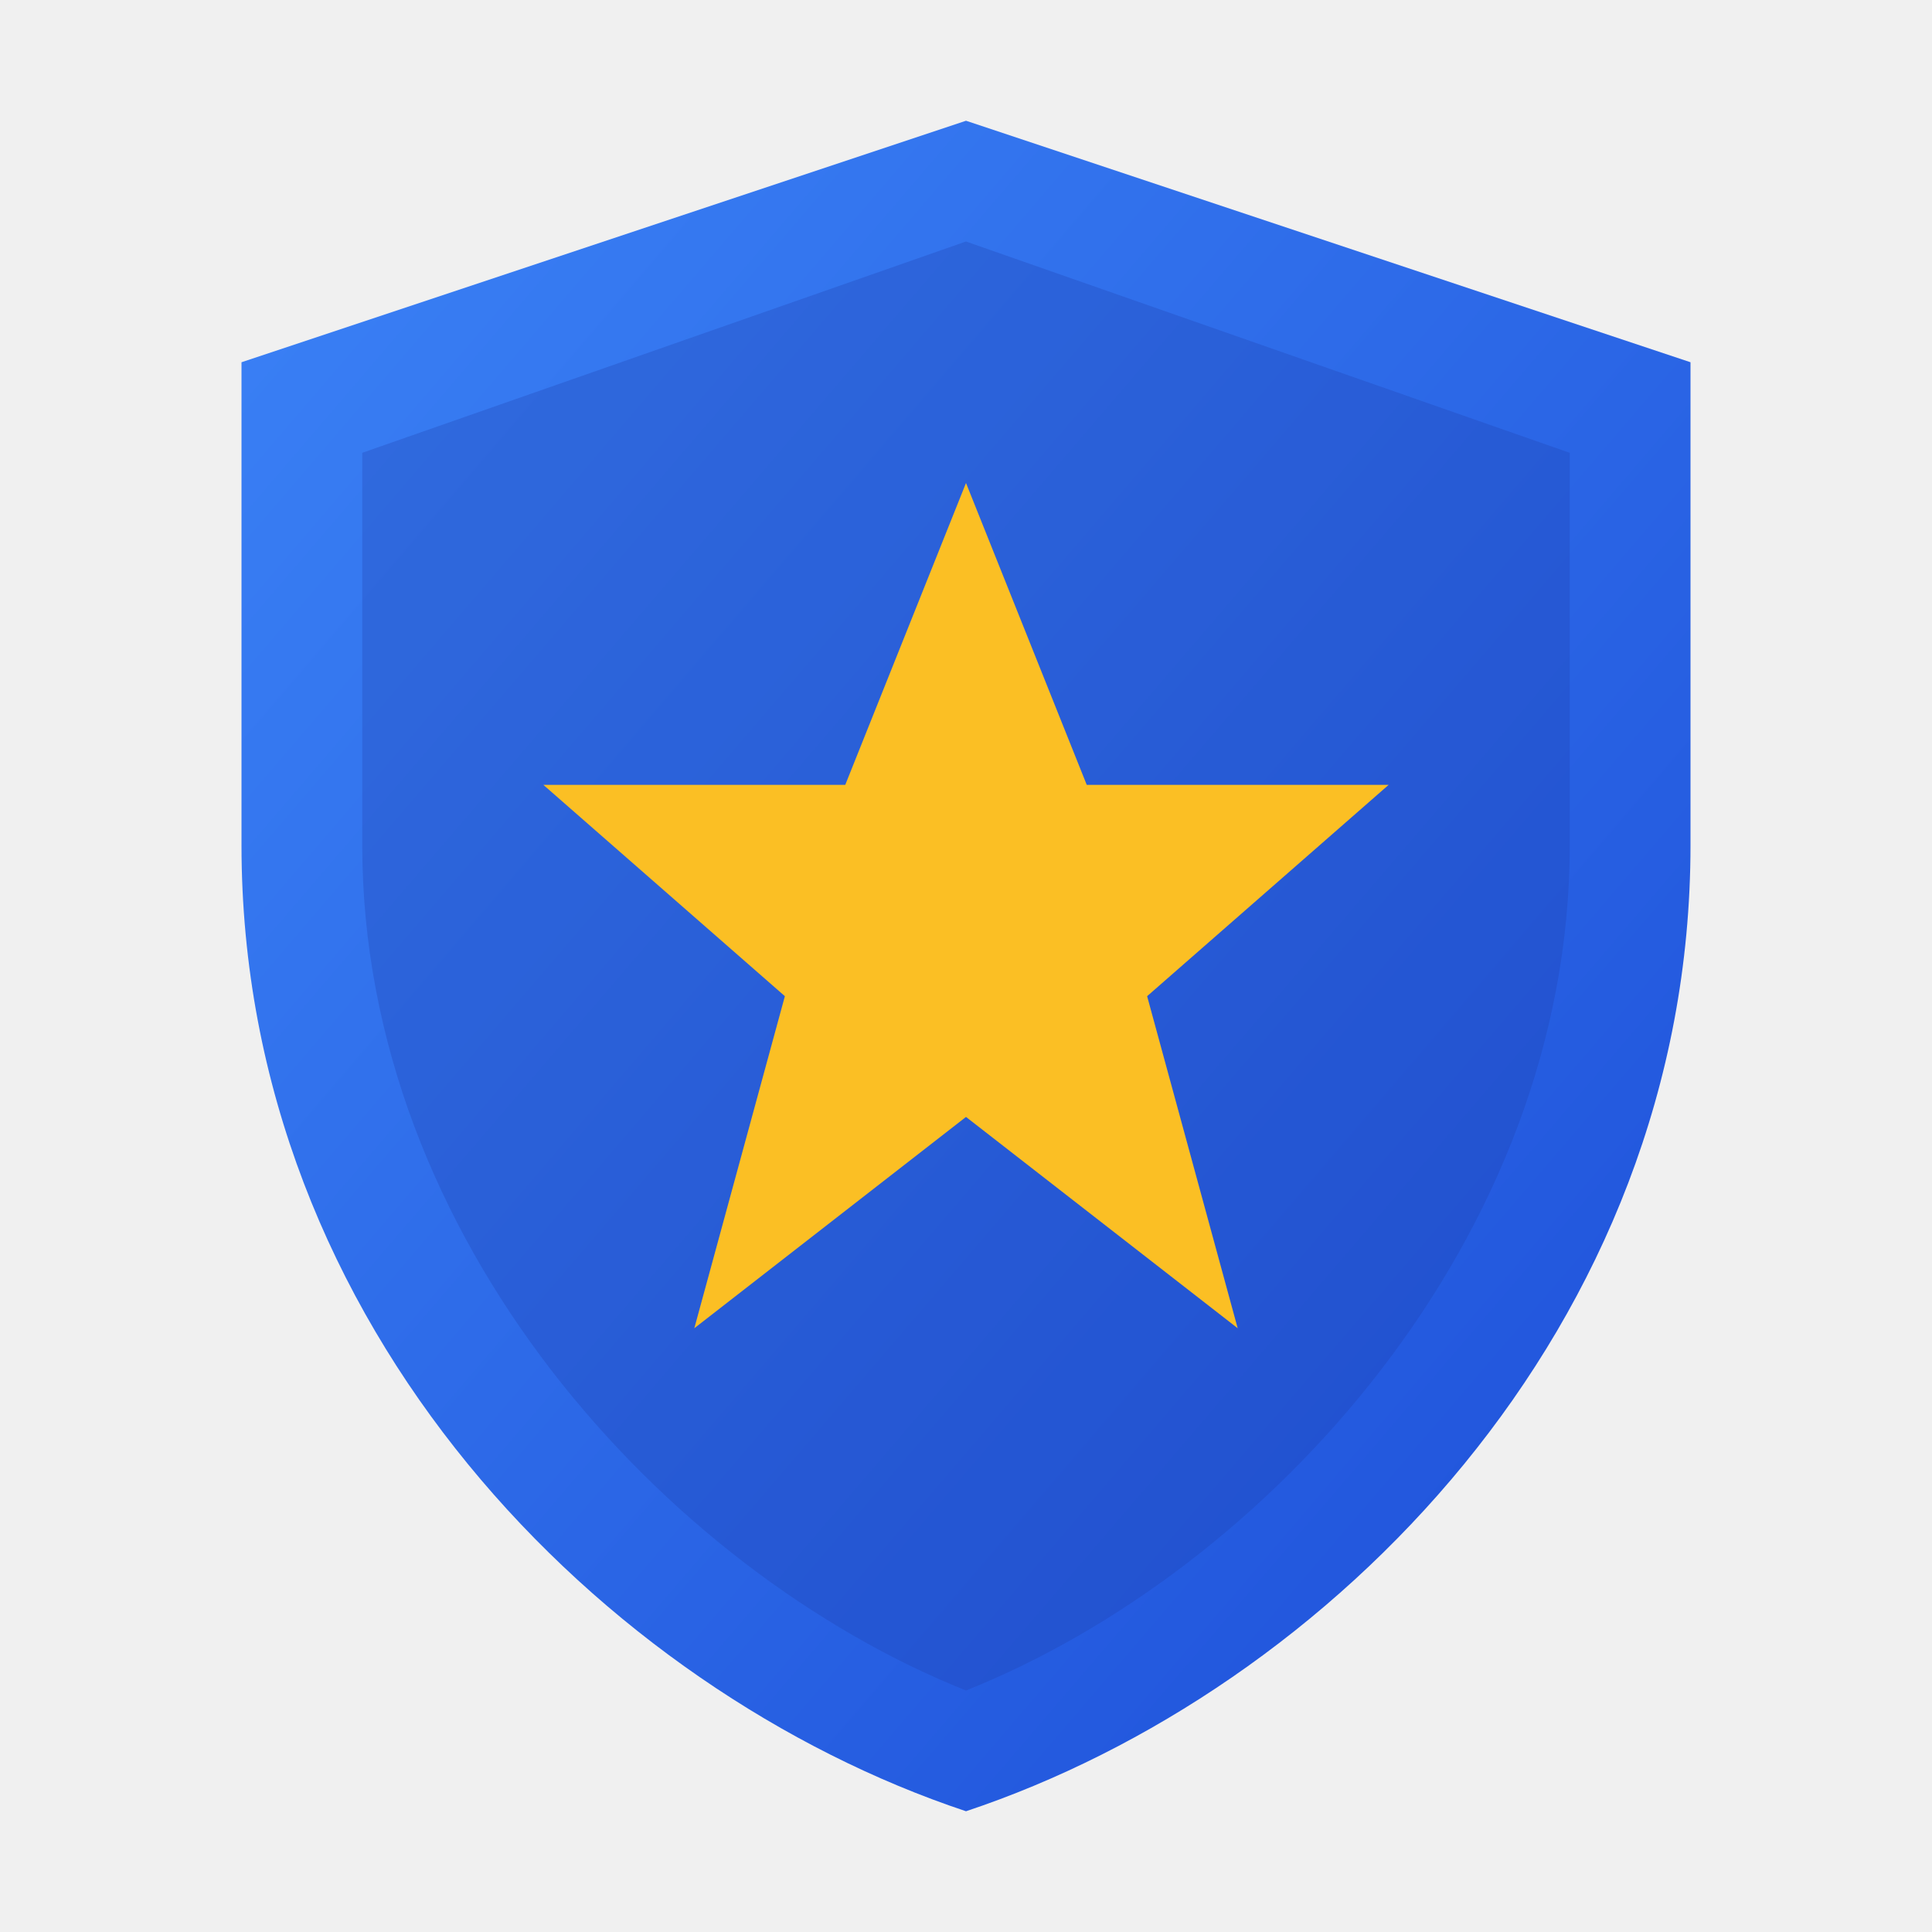
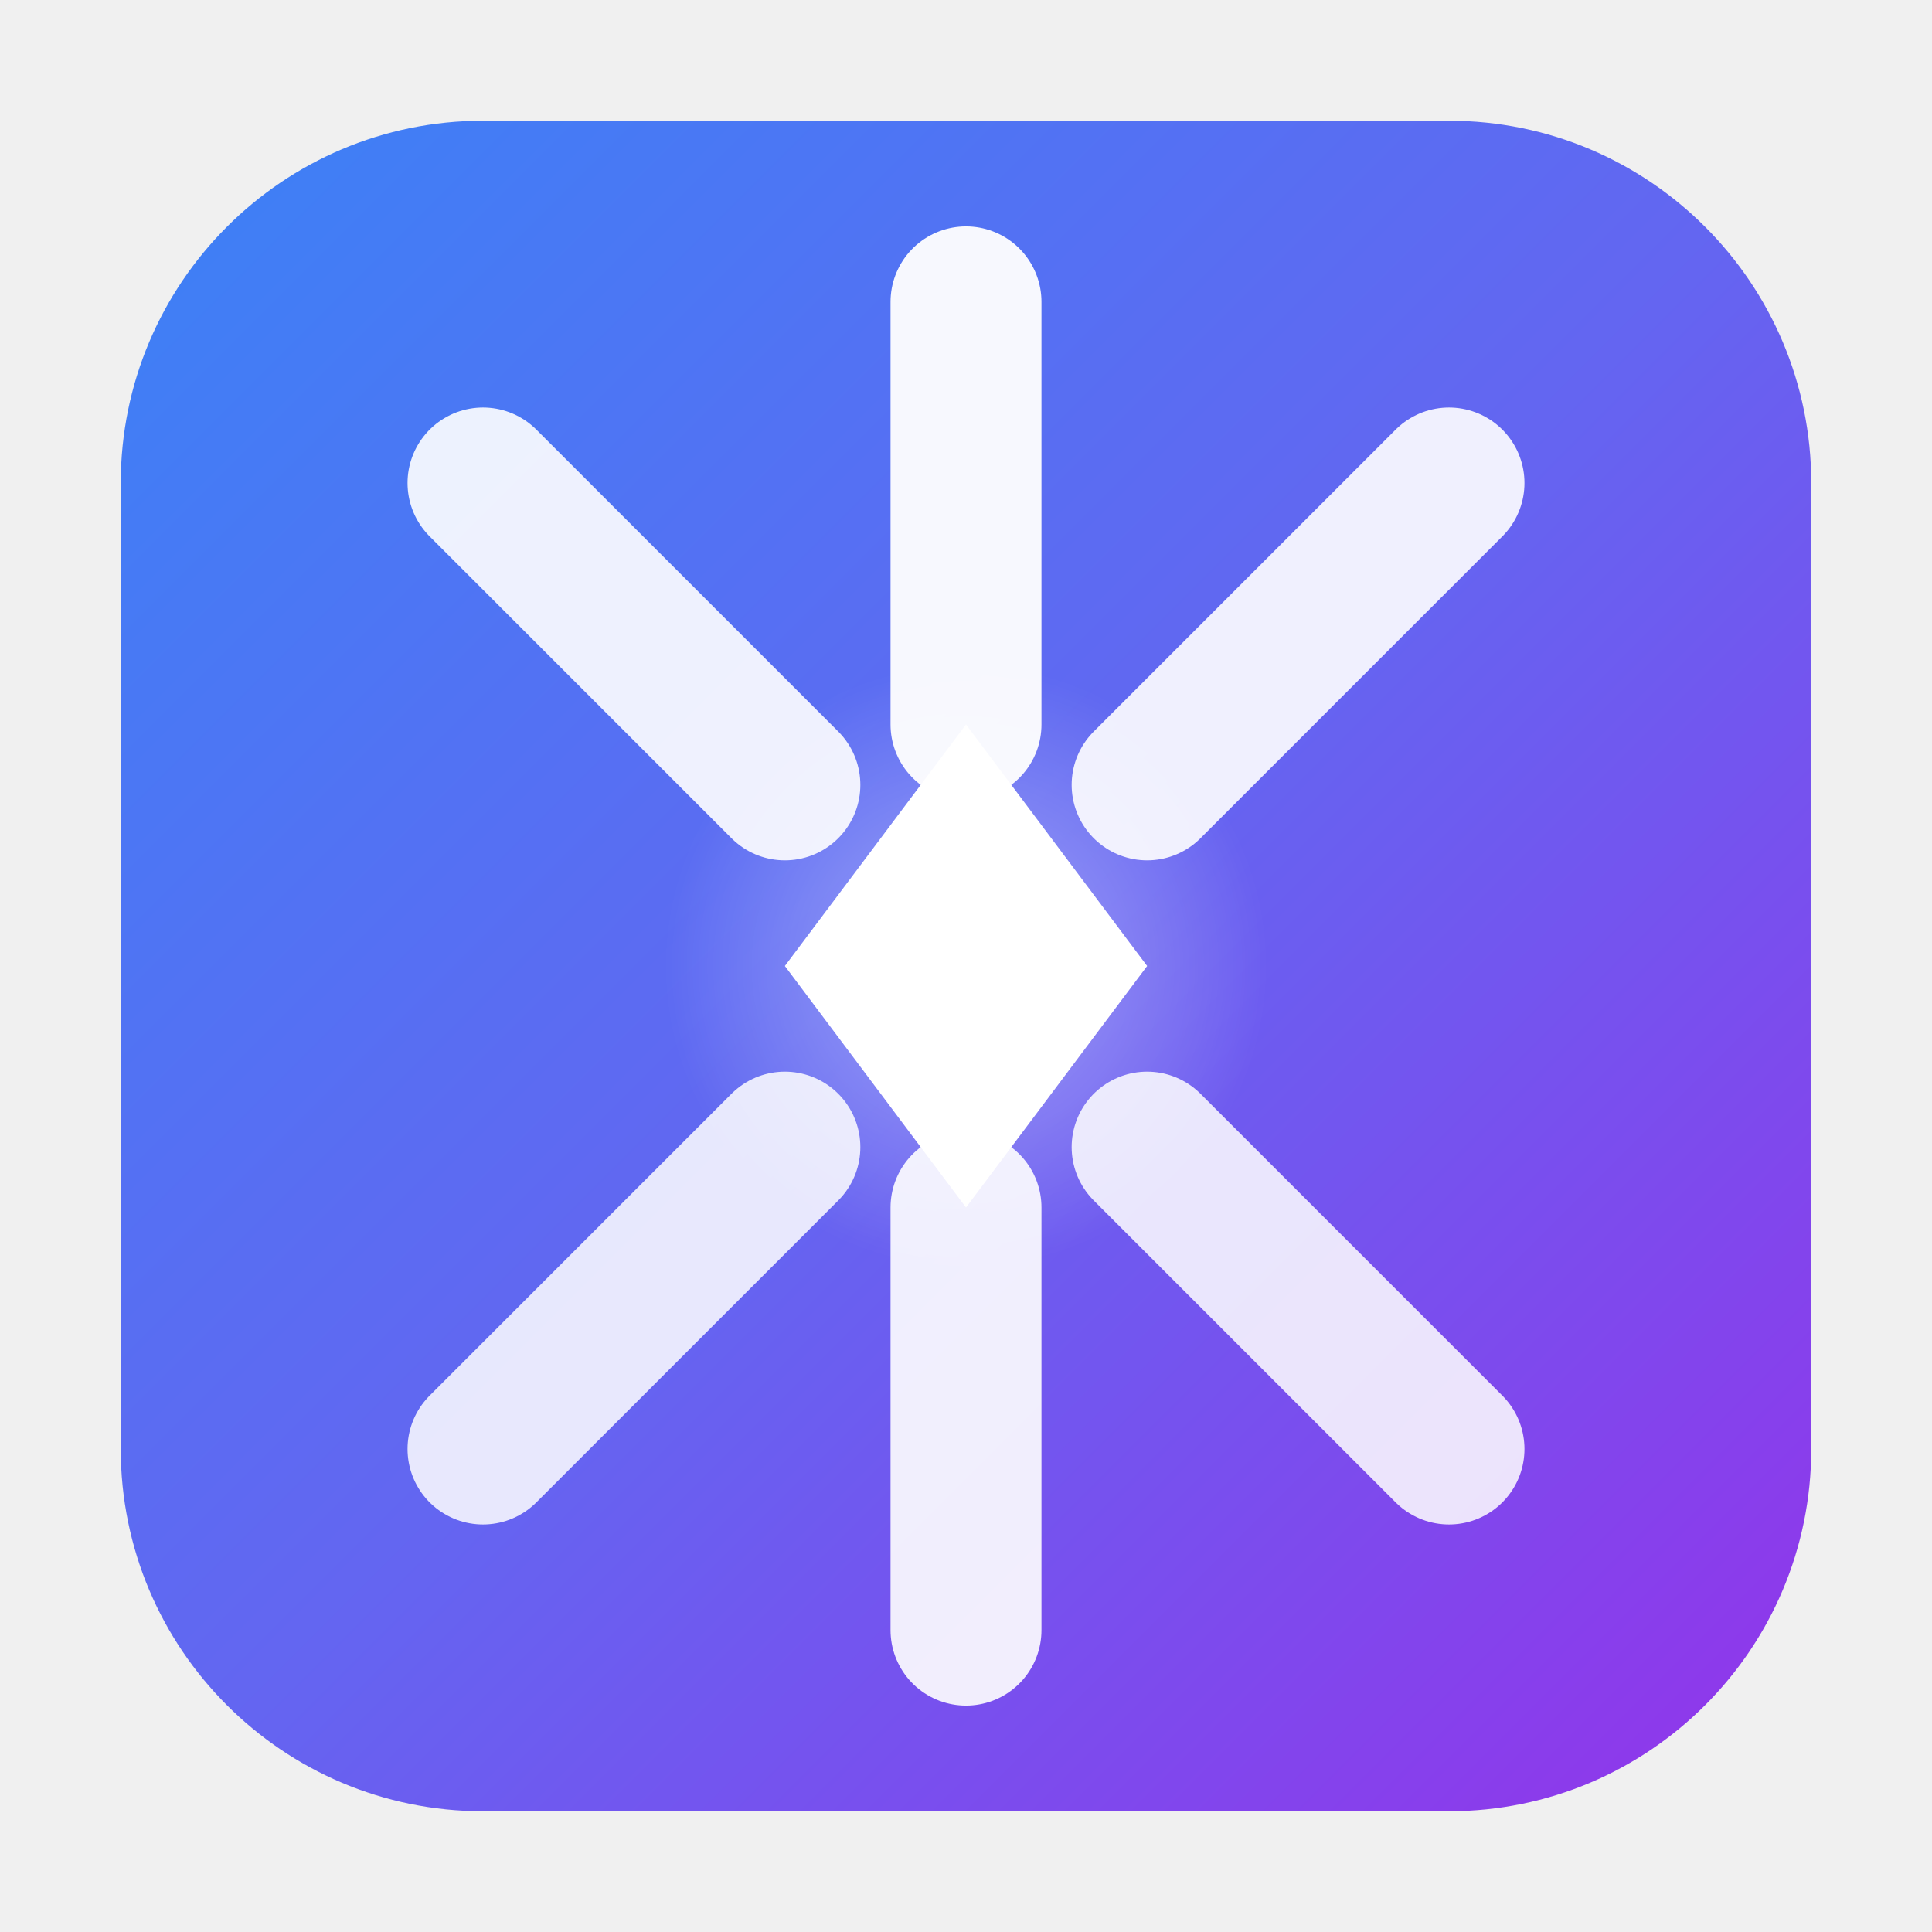
<svg xmlns="http://www.w3.org/2000/svg" viewBox="0 0 32 32">
  <defs>
-     <linearGradient id="shield-gradient" x1="0%" y1="0%" x2="100%" y2="100%">
+     <linearGradient id="logo-gradient" x1="0%" y1="0%" x2="100%" y2="100%">
      <stop offset="0%" style="stop-color:#3b82f6" />
-       <stop offset="100%" style="stop-color:#1d4ed8" />
+       <stop offset="50%" style="stop-color:#6366f1" />
+       <stop offset="100%" style="stop-color:#9333ea" />
    </linearGradient>
+     <radialGradient id="center-glow" cx="50%" cy="50%" r="50%">
+       <stop offset="0%" style="stop-color:#ffffff;stop-opacity:0.4" />
+       <stop offset="100%" style="stop-color:#ffffff;stop-opacity:0" />
+     </radialGradient>
  </defs>
-   <path d="M16 2 L28 6 V14 C28 22 22 28 16 30 C10 28 4 22 4 14 V6 L16 2Z" fill="url(#shield-gradient)" />
-   <path d="M16 4 L26 7.5 V14 C26 20.5 21 26 16 28 C11 26 6 20.5 6 14 V7.5 L16 4Z" fill="#1e40af" fill-opacity="0.3" />
-   <path d="M16 8 L18 13 L23 13 L19 16.5 L20.5 22 L16 18.5 L11.5 22 L13 16.5 L9 13 L14 13 Z" fill="#fbbf24" />
+   <rect x="2" y="2" width="28" height="28" rx="6" fill="url(#logo-gradient)" />
+   <circle cx="16" cy="16" r="5" fill="url(#center-glow)" />
+   <line x1="16" y1="5" x2="16" y2="12" stroke="white" stroke-width="2.5" stroke-linecap="round" opacity="0.95" />
+   <line x1="24" y1="8" x2="19" y2="13" stroke="white" stroke-width="2.5" stroke-linecap="round" opacity="0.9" />
+   <line x1="24" y1="24" x2="19" y2="19" stroke="white" stroke-width="2.5" stroke-linecap="round" opacity="0.85" />
+   <line x1="16" y1="27" x2="16" y2="20" stroke="white" stroke-width="2.5" stroke-linecap="round" opacity="0.9" />
+   <line x1="8" y1="24" x2="13" y2="19" stroke="white" stroke-width="2.5" stroke-linecap="round" opacity="0.85" />
+   <line x1="8" y1="8" x2="13" y2="13" stroke="white" stroke-width="2.5" stroke-linecap="round" opacity="0.9" />
+   <path d="M16 12 L19 16 L16 20 L13 16 Z" fill="white" />
+   <path d="M16 13.5 L17.5 16 L16 18.5 L14.5 16 Z" fill="white" opacity="0.5" />
</svg>
